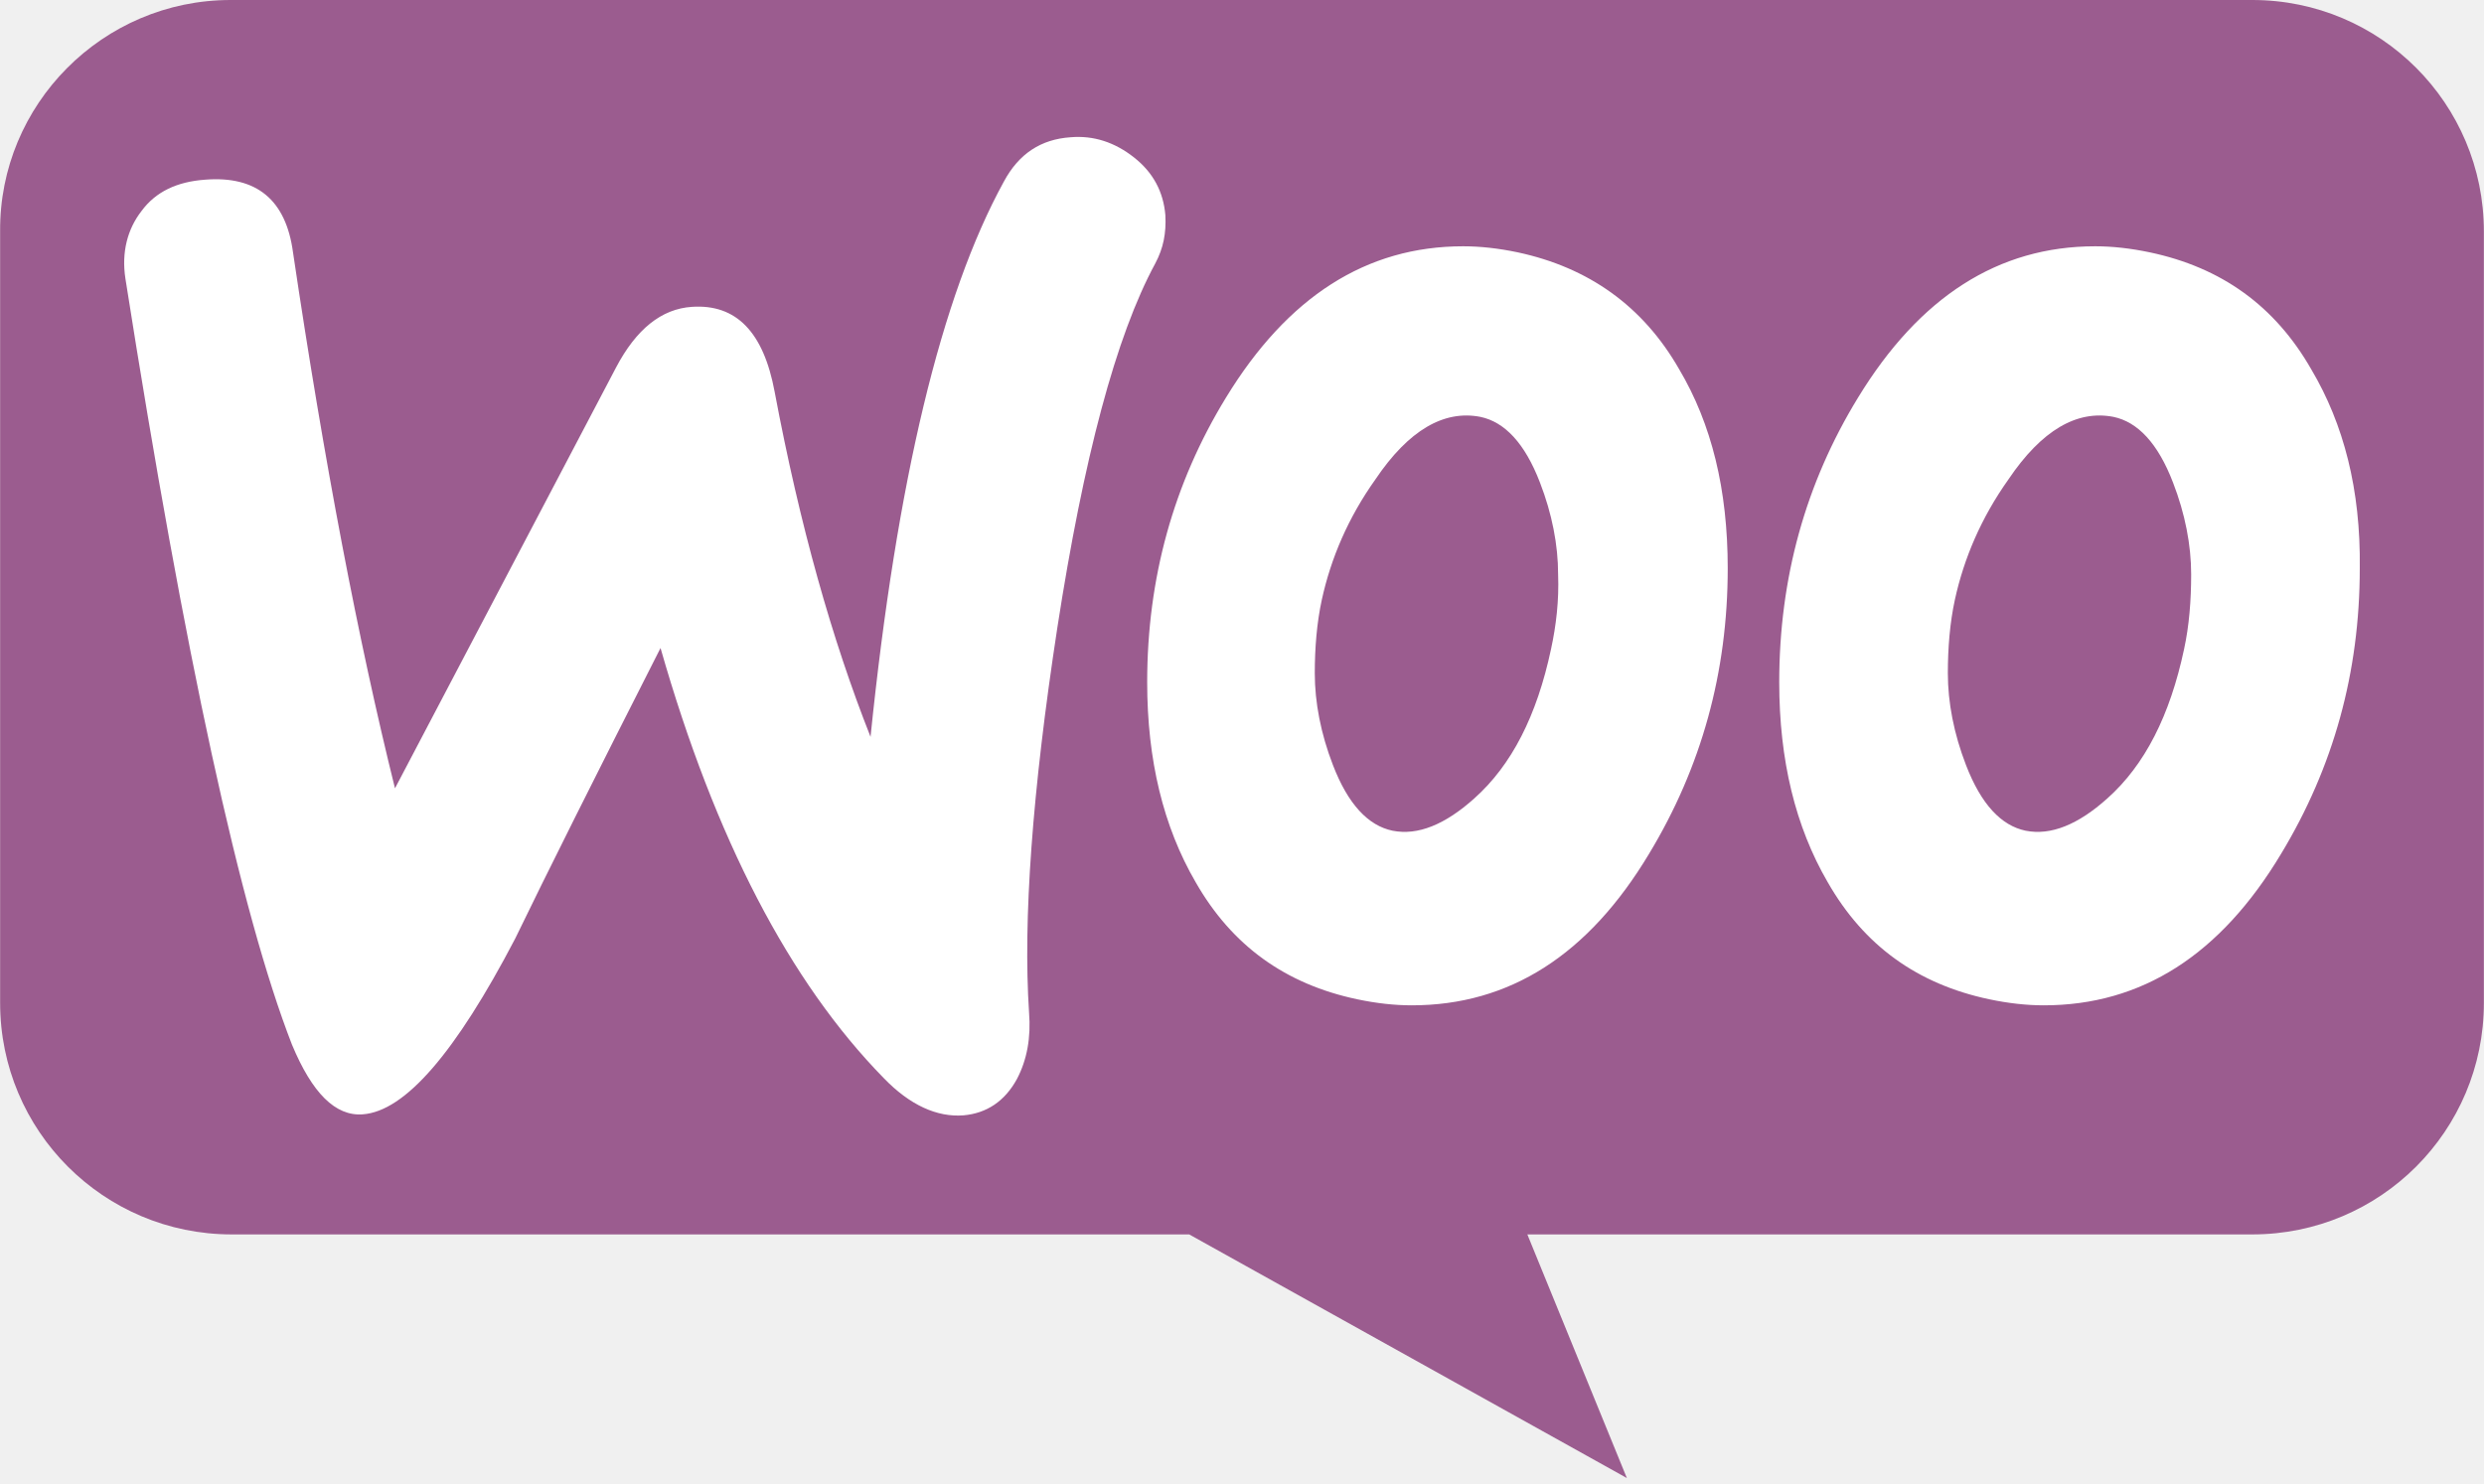
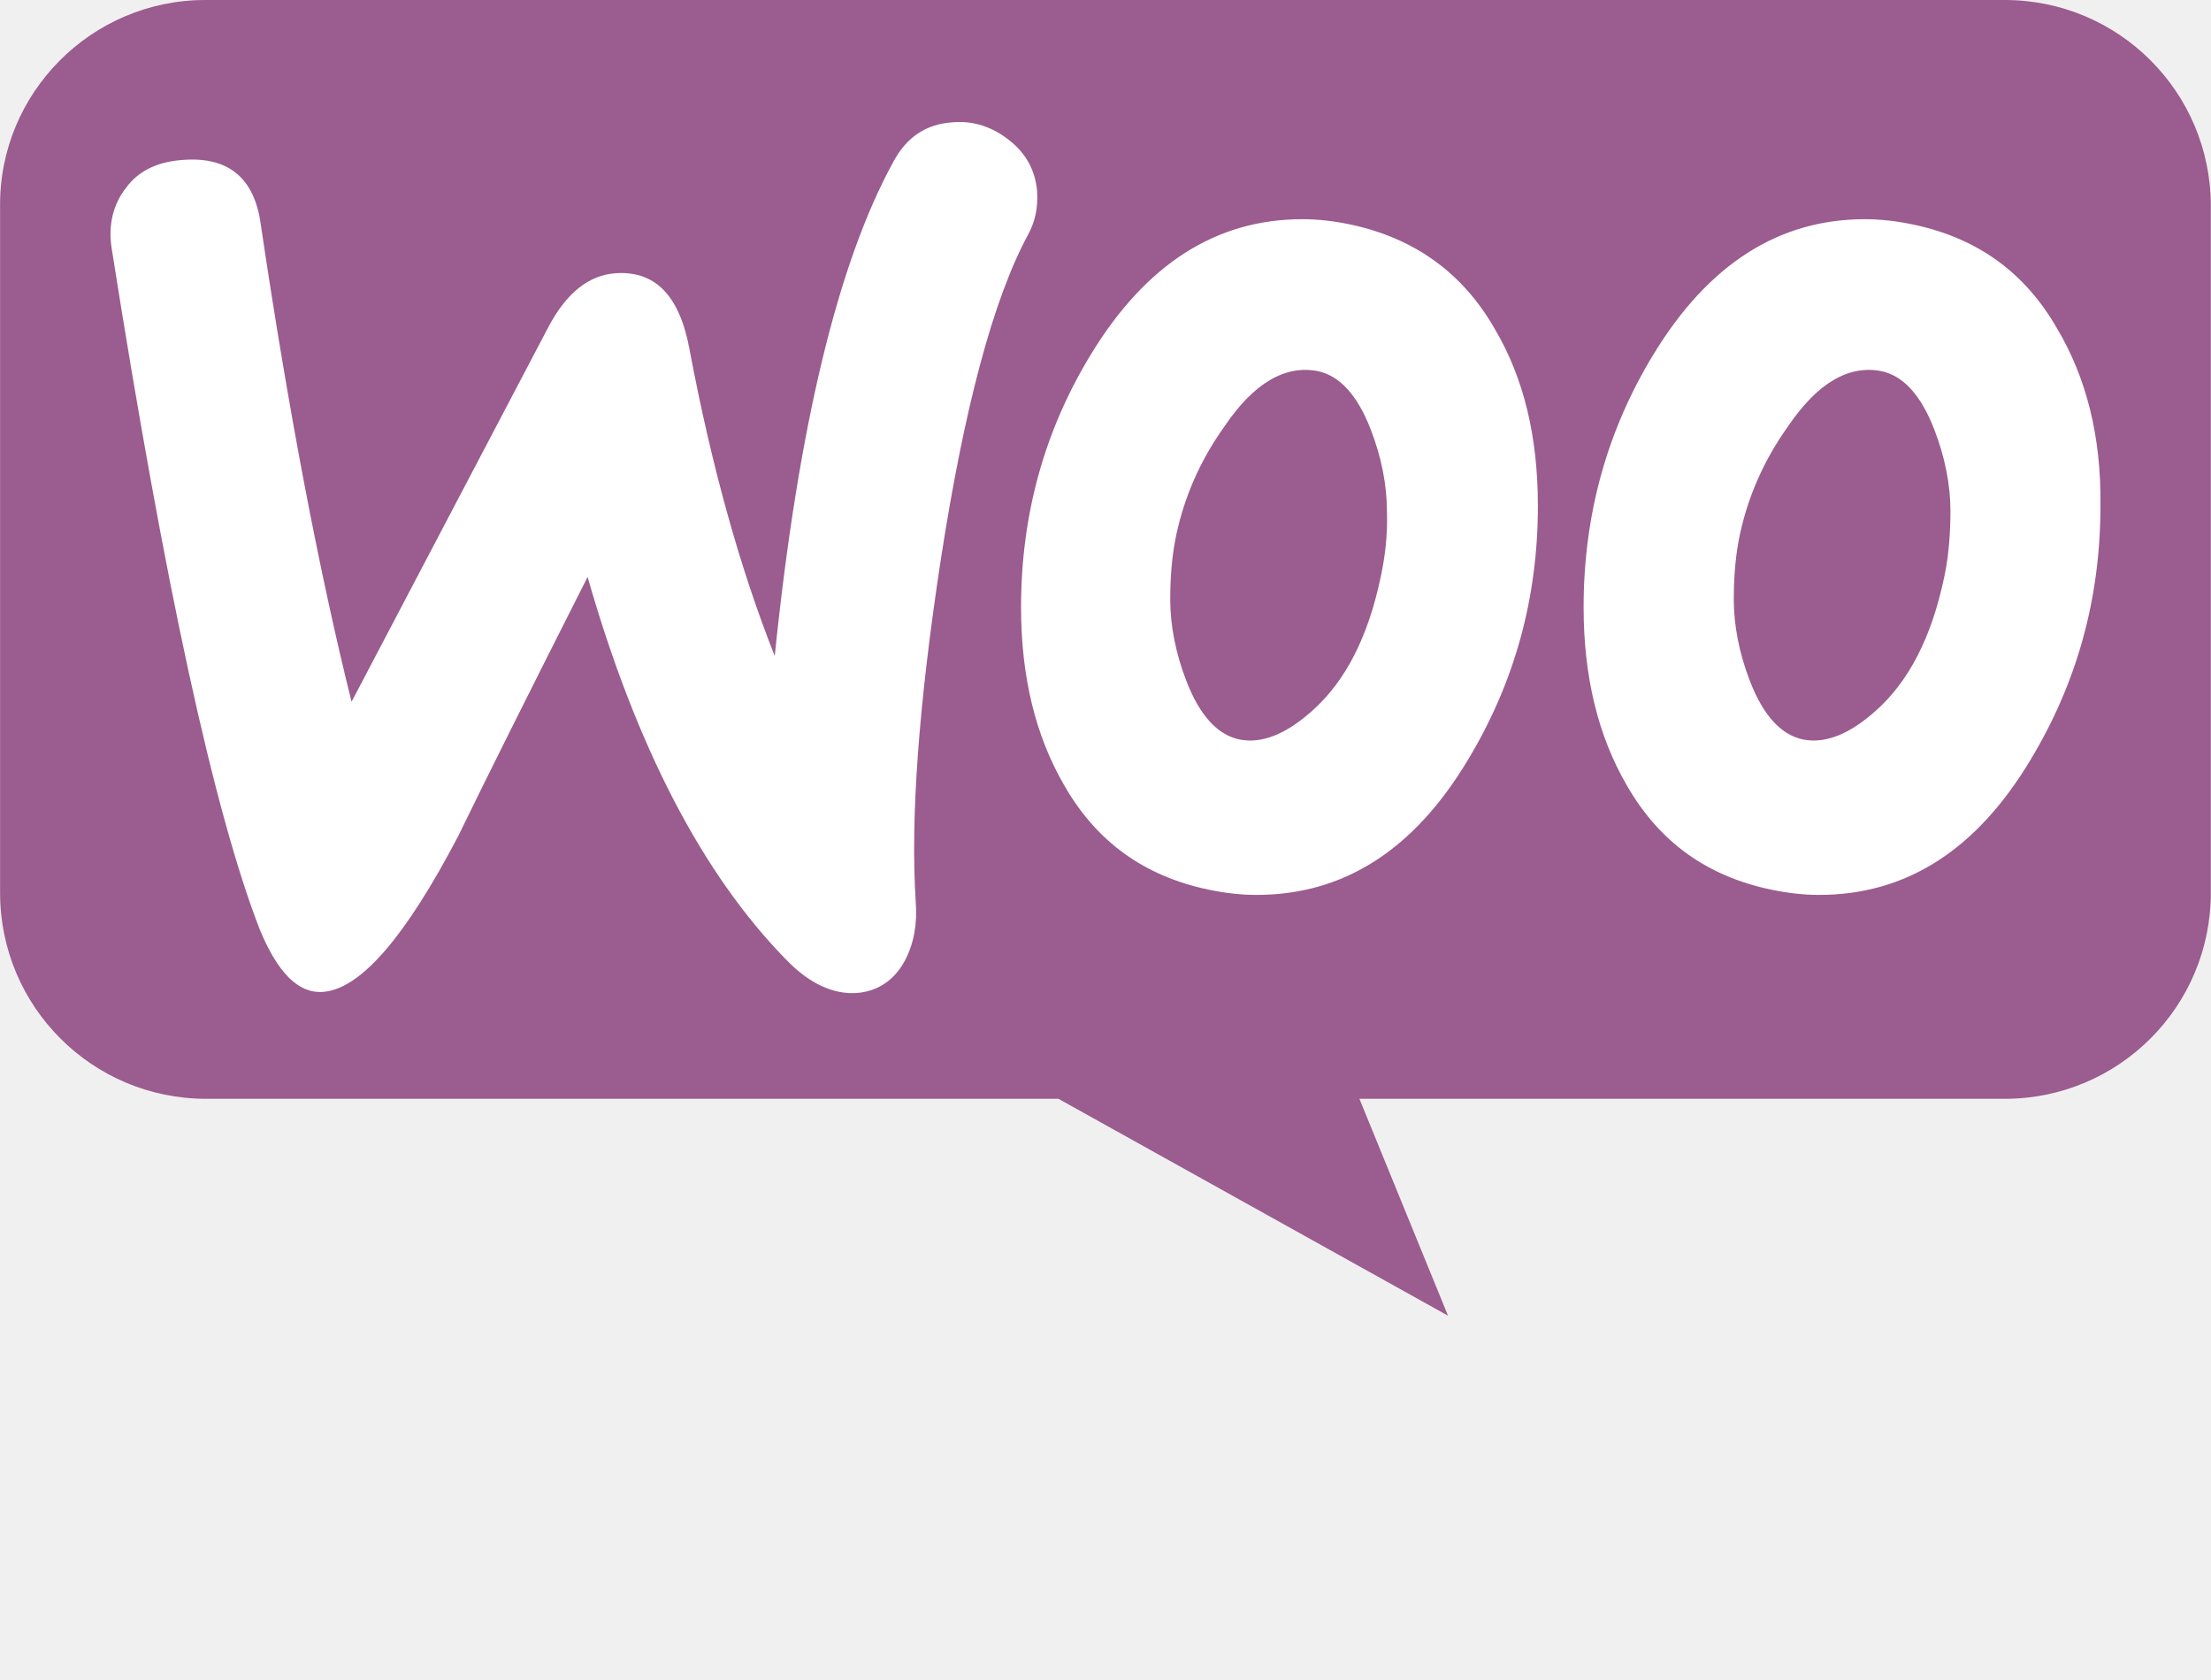
- <svg xmlns="http://www.w3.org/2000/svg" width="2500" height="1494" viewBox="0 0 256 153" preserveAspectRatio="xMidYMid">
-   <path d="M23.759 0h208.378C245.325 0 256 10.675 256 23.863v79.541c0 13.188-10.675 23.863-23.863 23.863H157.41l10.257 25.118-45.109-25.118H23.863c-13.187 0-23.862-10.675-23.862-23.863V23.863C-.104 10.78 10.57 0 23.759 0z" fill="#9B5C8F" />
-   <path d="M14.578 21.75c1.457-1.978 3.642-3.018 6.556-3.226 5.308-.417 8.326 2.08 9.054 7.492 3.226 21.75 6.764 40.17 10.51 55.259l22.79-43.395c2.082-3.955 4.684-6.036 7.806-6.244 4.579-.312 7.388 2.601 8.533 8.741 2.602 13.84 5.932 25.6 9.886 35.59 2.706-26.432 7.285-45.476 13.737-57.235 1.56-2.914 3.85-4.371 6.868-4.58 2.394-.207 4.579.521 6.556 2.082 1.977 1.561 3.018 3.538 3.226 5.932.104 1.873-.208 3.434-1.04 4.995-4.059 7.493-7.39 20.085-10.095 37.567-2.601 16.963-3.538 30.18-2.914 39.65.209 2.6-.208 4.89-1.248 6.868-1.25 2.289-3.122 3.538-5.516 3.746-2.706.208-5.515-1.04-8.221-3.85-9.678-9.887-17.379-24.664-22.998-44.332-6.765 13.32-11.76 23.31-14.986 29.97-6.14 11.76-11.343 17.796-15.714 18.108-2.81.208-5.203-2.186-7.284-7.18-5.307-13.633-11.031-39.962-17.17-78.986-.417-2.706.207-5.1 1.664-6.972zm223.636 16.338c-3.746-6.556-9.262-10.51-16.65-12.072-1.978-.416-3.85-.624-5.62-.624-9.99 0-18.107 5.203-24.455 15.61-5.412 8.845-8.117 18.627-8.117 29.346 0 8.013 1.665 14.881 4.995 20.605 3.746 6.556 9.262 10.51 16.65 12.071 1.977.417 3.85.625 5.62.625 10.094 0 18.211-5.203 24.455-15.61 5.411-8.95 8.117-18.732 8.117-29.45.104-8.117-1.665-14.882-4.995-20.501zm-13.112 28.826c-1.457 6.868-4.059 11.967-7.91 15.401-3.017 2.706-5.827 3.85-8.428 3.33-2.498-.52-4.58-2.705-6.14-6.764-1.25-3.226-1.873-6.452-1.873-9.47 0-2.601.208-5.203.728-7.596.937-4.267 2.706-8.43 5.515-12.384 3.435-5.1 7.077-7.18 10.823-6.452 2.498.52 4.58 2.706 6.14 6.764 1.249 3.226 1.873 6.452 1.873 9.47 0 2.706-.208 5.307-.728 7.7zm-52.033-28.826c-3.746-6.556-9.366-10.51-16.65-12.072-1.977-.416-3.85-.624-5.62-.624-9.99 0-18.107 5.203-24.455 15.61-5.411 8.845-8.117 18.627-8.117 29.346 0 8.013 1.665 14.881 4.995 20.605 3.746 6.556 9.262 10.51 16.65 12.071 1.978.417 3.85.625 5.62.625 10.094 0 18.211-5.203 24.455-15.61 5.412-8.95 8.117-18.732 8.117-29.45 0-8.117-1.665-14.882-4.995-20.501zm-13.216 28.826c-1.457 6.868-4.059 11.967-7.909 15.401-3.018 2.706-5.828 3.85-8.43 3.33-2.497-.52-4.578-2.705-6.14-6.764-1.248-3.226-1.872-6.452-1.872-9.47 0-2.601.208-5.203.728-7.596.937-4.267 2.706-8.43 5.516-12.384 3.434-5.1 7.076-7.18 10.822-6.452 2.498.52 4.58 2.706 6.14 6.764 1.25 3.226 1.873 6.452 1.873 9.47.105 2.706-.208 5.307-.728 7.7z" fill="#FFF" />
+ <svg xmlns="http://www.w3.org/2000/svg" viewBox="0 0 2500 1900">
+   <path d="M232.1 0h2034.7c128.8 0 233 104.2 233 233v776.7c0 128.8-104.2 233-233 233h-729.7l100.2 245.3-440.5-245.3H233.1c-128.8 0-233-104.2-233-233V233C-.9 105.3 103.3 0 232.1 0z" fill="#9b5c8f" />
+   <path d="M142.5 212.4c14.2-19.3 35.6-29.5 64-31.5 51.8-4.1 81.3 20.3 88.4 73.2 31.5 212.4 66 392.2 102.6 539.6L620 370c20.3-38.6 45.7-58.9 76.2-61 44.7-3 72.1 25.4 83.3 85.4 25.4 135.1 57.9 250 96.5 347.5 26.4-258.1 71.1-444.1 134.1-558.9 15.2-28.5 37.6-42.7 67.1-44.7 23.4-2 44.7 5.1 64 20.3 19.3 15.2 29.5 34.5 31.5 57.9 1 18.3-2 33.5-10.2 48.8-39.6 73.2-72.2 196.1-98.6 366.8-25.4 165.6-34.5 294.7-28.5 387.2 2 25.4-2 47.7-12.2 67.1-12.2 22.4-30.5 34.5-53.9 36.6-26.4 2-53.9-10.2-80.3-37.6-94.5-96.5-169.7-240.8-224.6-432.9C598.7 782.4 549.9 880 518.4 945c-60 114.8-110.8 173.8-153.4 176.8-27.4 2-50.8-21.3-71.1-70.1-51.8-133.1-107.7-390.2-167.7-771.3-4.1-26.4 2-49.7 16.3-68zm2183.7 159.5c-36.6-64-90.4-102.6-162.6-117.9-19.3-4.1-37.6-6.1-54.9-6.1-97.5 0-176.8 50.8-238.8 152.4-52.8 86.4-79.3 181.9-79.3 286.6 0 78.2 16.3 145.3 48.8 201.2 36.6 64 90.4 102.6 162.6 117.9 19.3 4.1 37.6 6.1 54.9 6.1 98.6 0 177.8-50.8 238.8-152.4 52.8-87.4 79.3-182.9 79.3-287.6 1-79.3-16.3-145.3-48.8-200.2zm-128 281.5c-14.2 67.1-39.6 116.9-77.2 150.4-29.5 26.4-56.9 37.6-82.3 32.5-24.4-5.1-44.7-26.4-60-66-12.2-31.5-18.3-63-18.3-92.5 0-25.4 2-50.8 7.1-74.2 9.1-41.7 26.4-82.3 53.9-120.9 33.5-49.8 69.1-70.1 105.7-63 24.4 5.1 44.7 26.4 60 66 12.2 31.5 18.3 63 18.3 92.5-.1 26.4-2.1 51.8-7.2 75.2zm-508.1-281.5c-36.6-64-91.5-102.6-162.6-117.9-19.3-4.1-37.6-6.1-54.9-6.1-97.5 0-176.8 50.8-238.8 152.4-52.8 86.4-79.3 181.9-79.3 286.6 0 78.2 16.3 145.3 48.8 201.2 36.6 64 90.4 102.6 162.6 117.9 19.3 4.1 37.6 6.1 54.9 6.1 98.6 0 177.8-50.8 238.8-152.4 52.8-87.4 79.3-182.9 79.3-287.6 0-79.3-16.3-145.3-48.8-200.2zM1561 653.4c-14.2 67.1-39.6 116.9-77.2 150.4-29.5 26.4-56.9 37.6-82.3 32.5-24.4-5.1-44.7-26.4-60-66-12.2-31.5-18.3-63-18.3-92.5 0-25.4 2-50.8 7.1-74.2 9.1-41.7 26.4-82.3 53.9-120.9 33.5-49.8 69.1-70.1 105.7-63 24.4 5.1 44.7 26.4 60 66 12.2 31.5 18.3 63 18.3 92.5 1 26.4-2.1 51.8-7.2 75.2z" fill="#fff" />
</svg>
